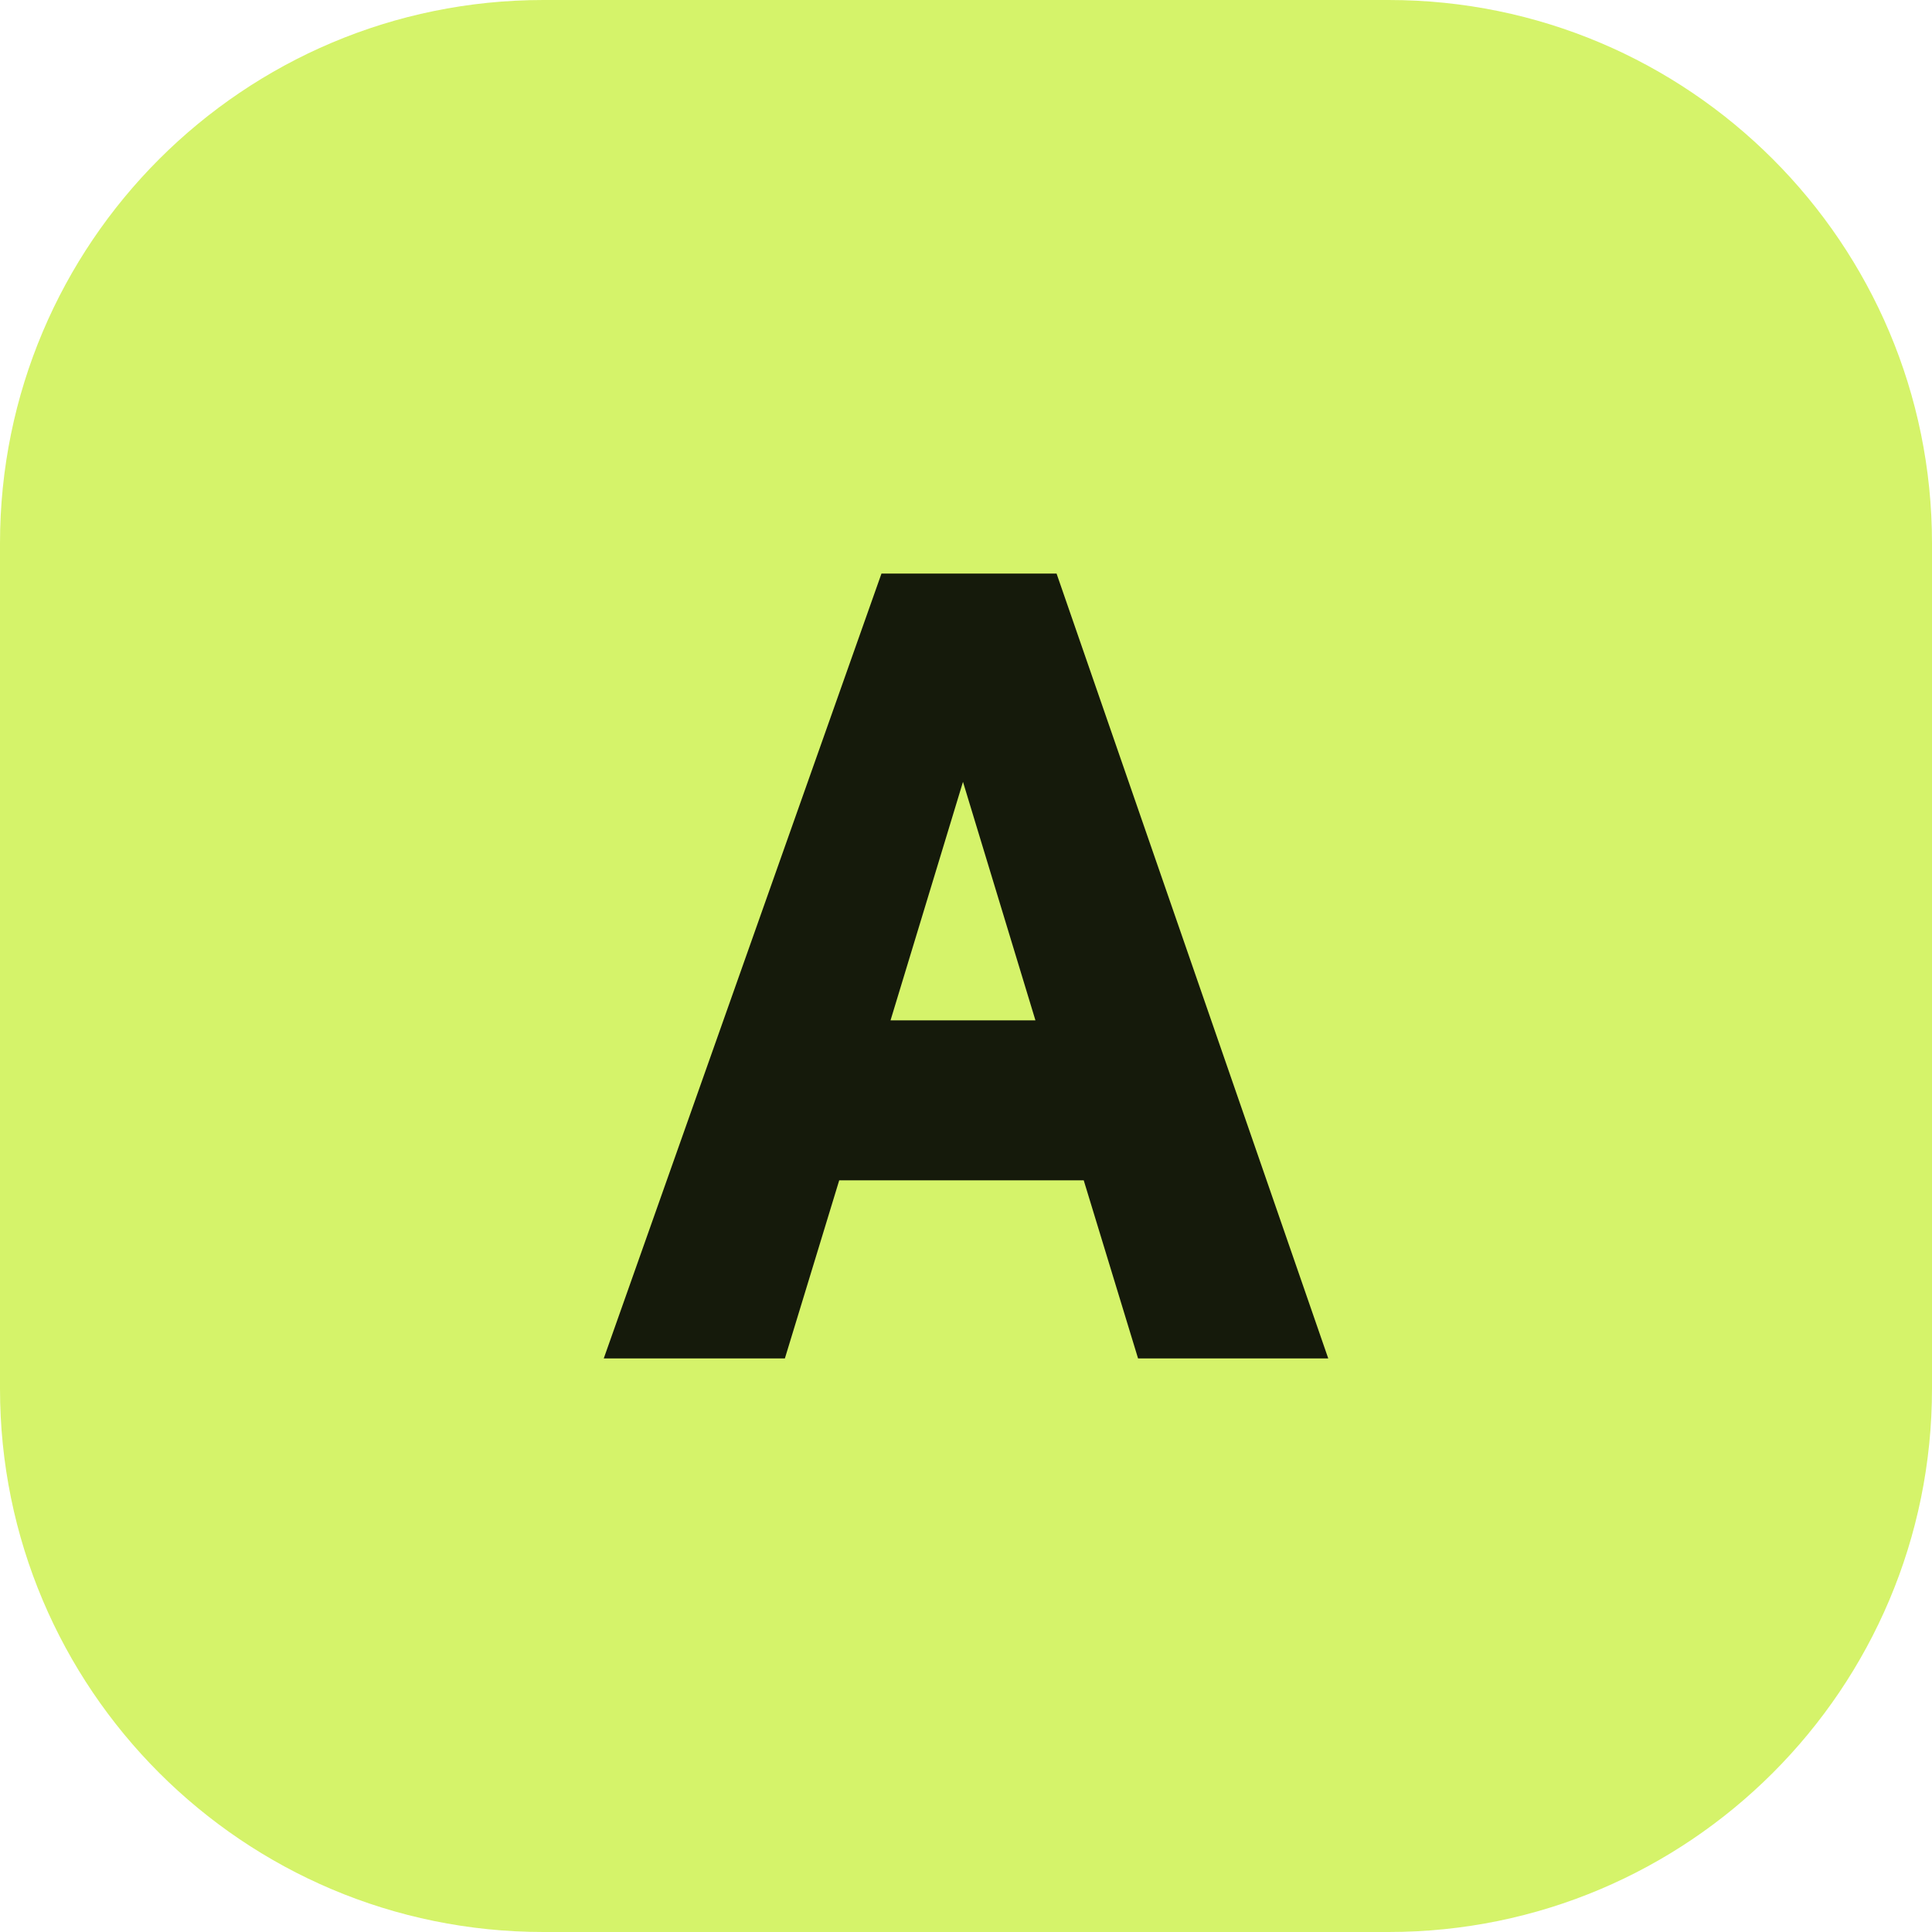
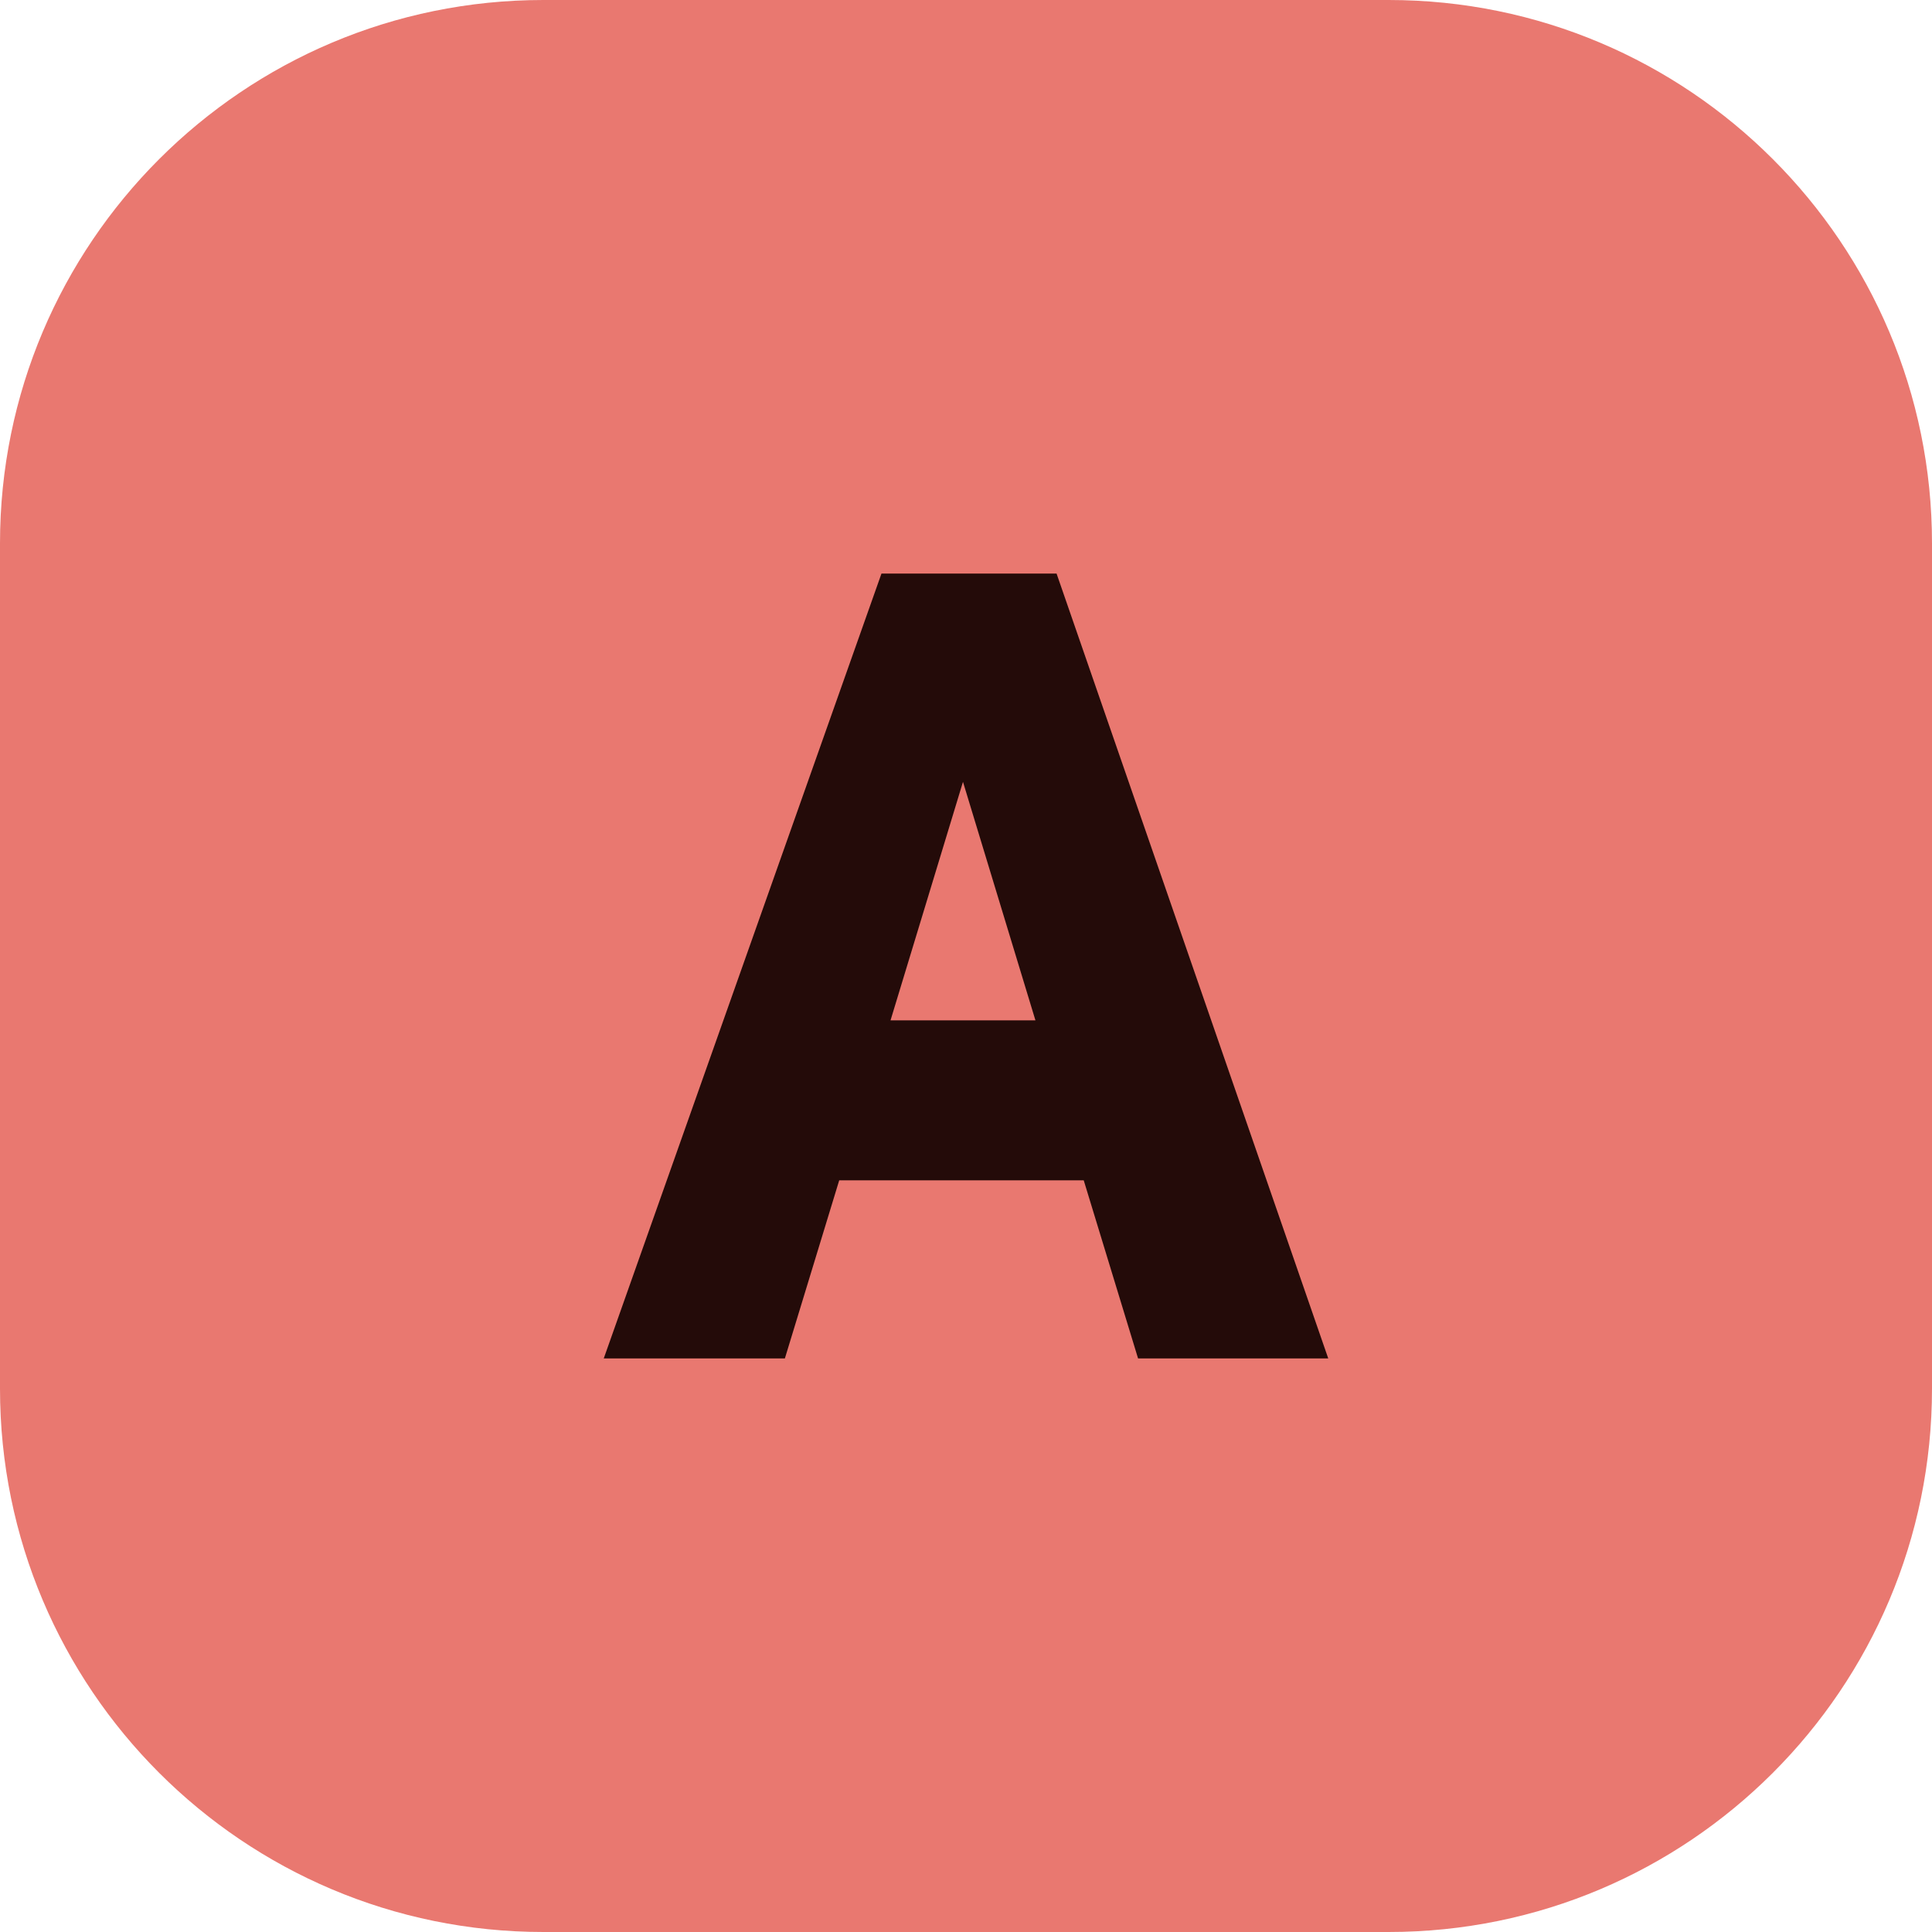
<svg xmlns="http://www.w3.org/2000/svg" width="64" height="64" viewBox="0 0 64 64" fill="none">
-   <rect width="64" height="64" rx="18" fill="#D5F36A" />
-   <path d="M20 45L29.2 19H35L44 45H37.7L35.9 39.1H27.8L26 45H20ZM29.5 33.8H34.3L31.9 25.9L29.5 33.8Z" fill="#151A0B" />
+   <rect width="64" height="64" rx="18" fill="#E97870" />
+   <path d="M20 45L29.2 19H35L44 45H37.7L35.9 39.1H27.8L26 45H20ZM29.5 33.8H34.3L31.9 25.9L29.5 33.8Z" fill="#240B09" />
</svg>
